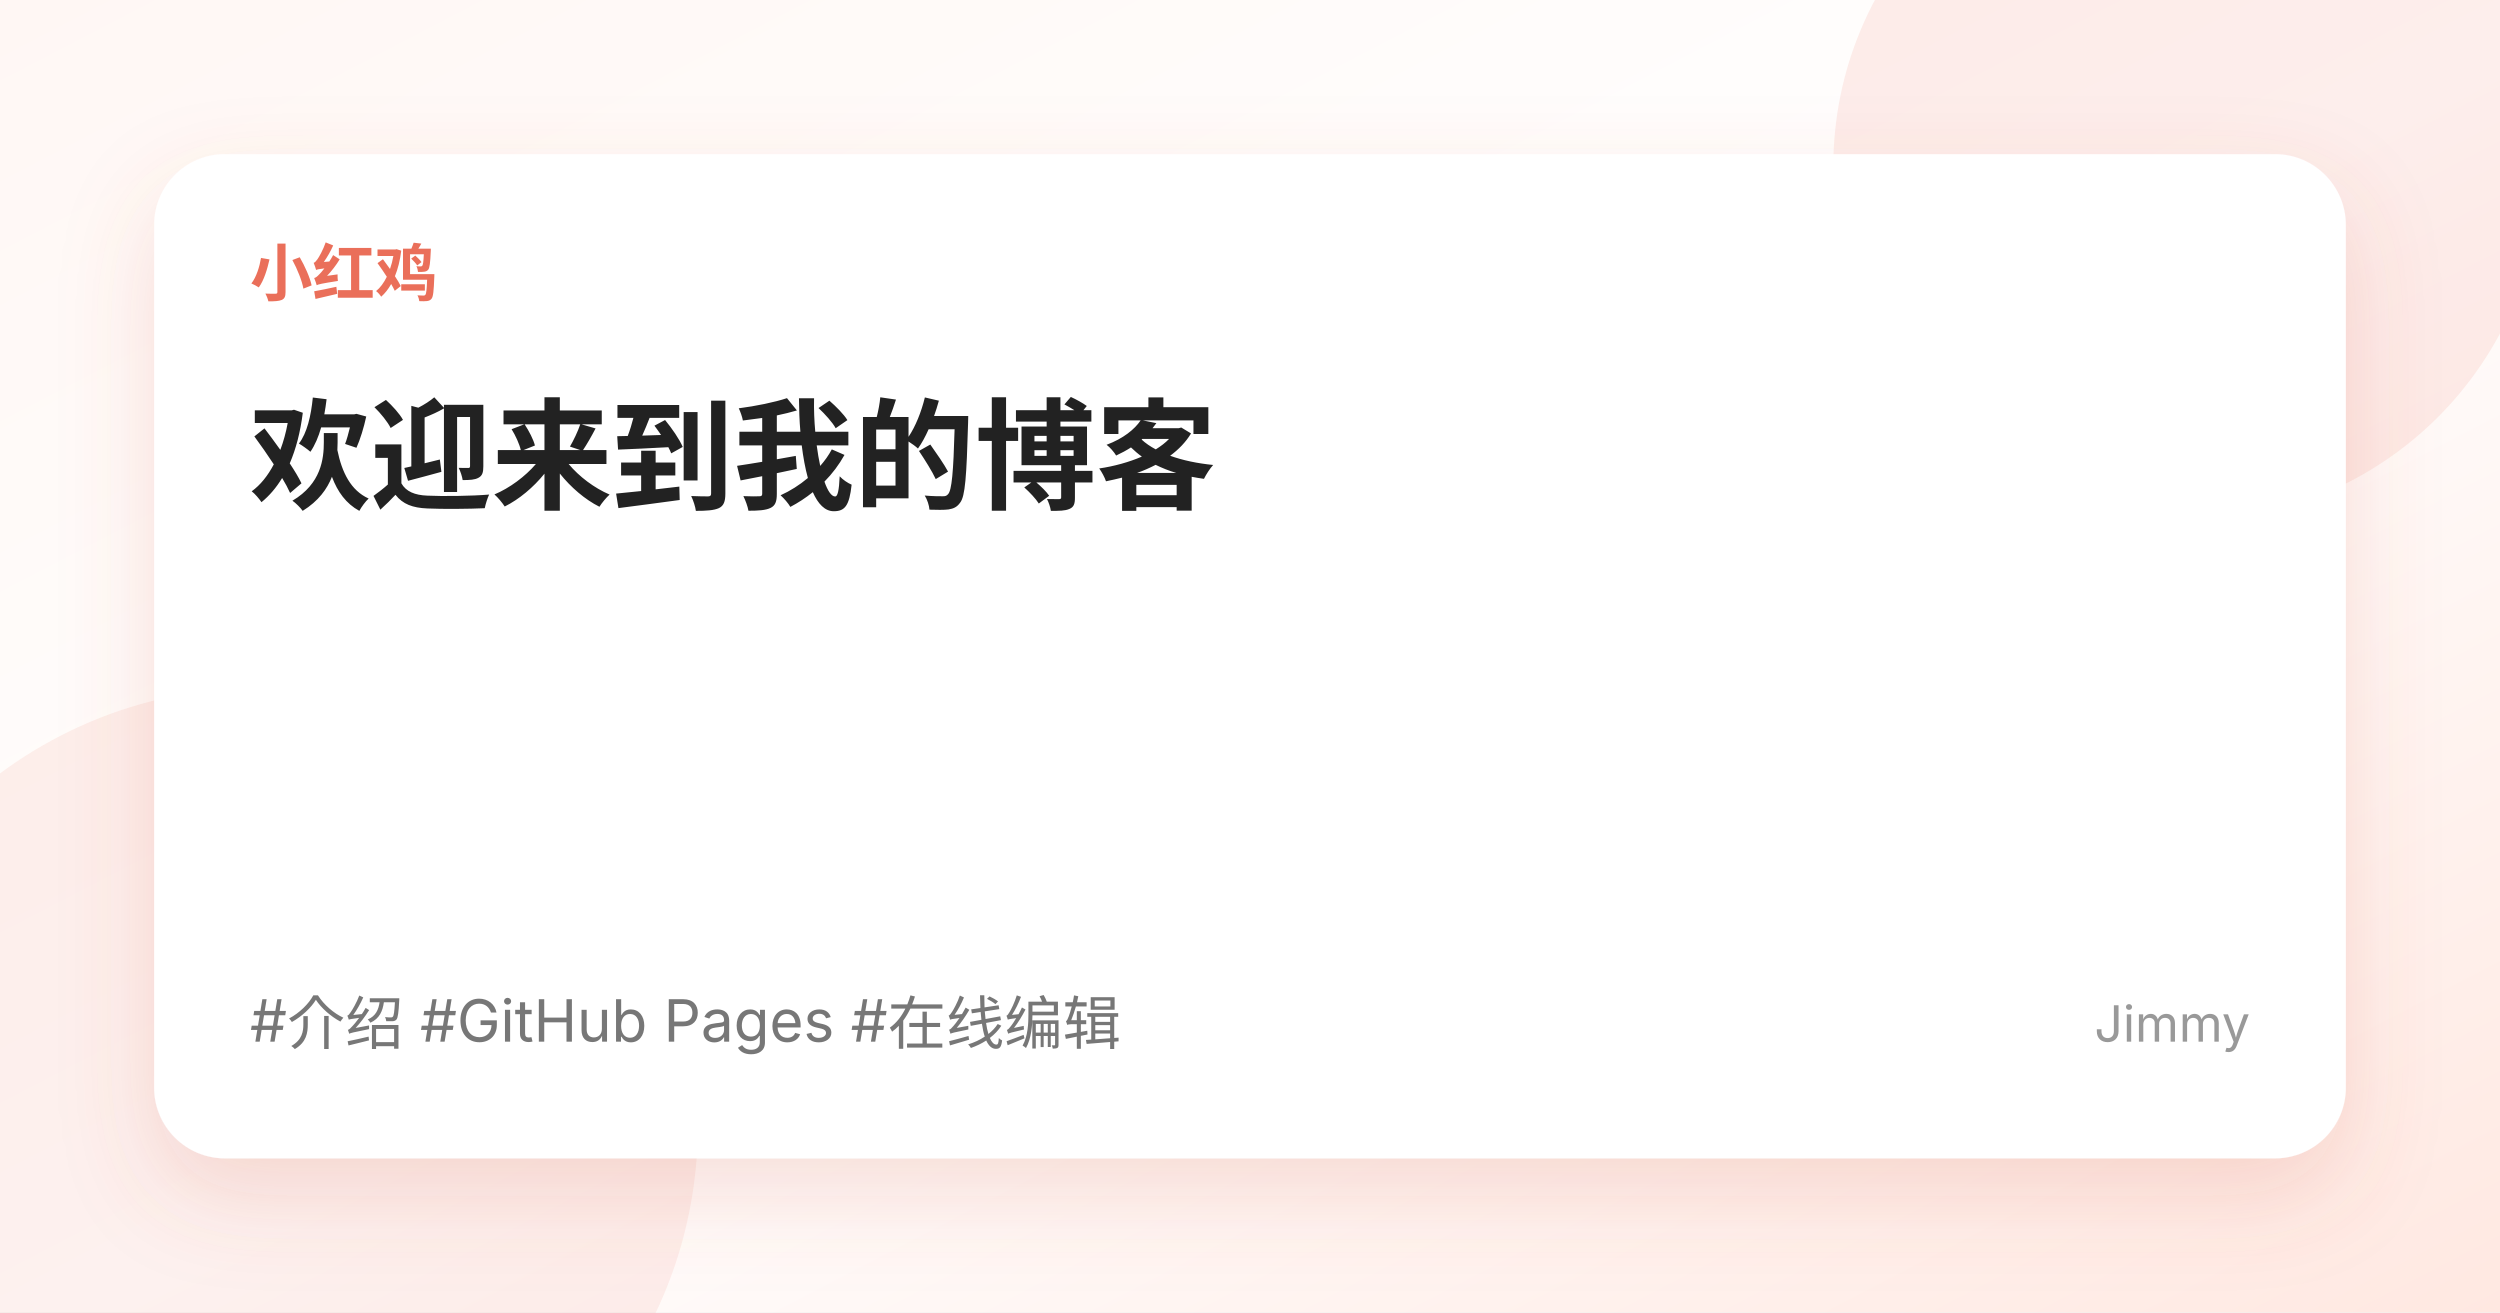
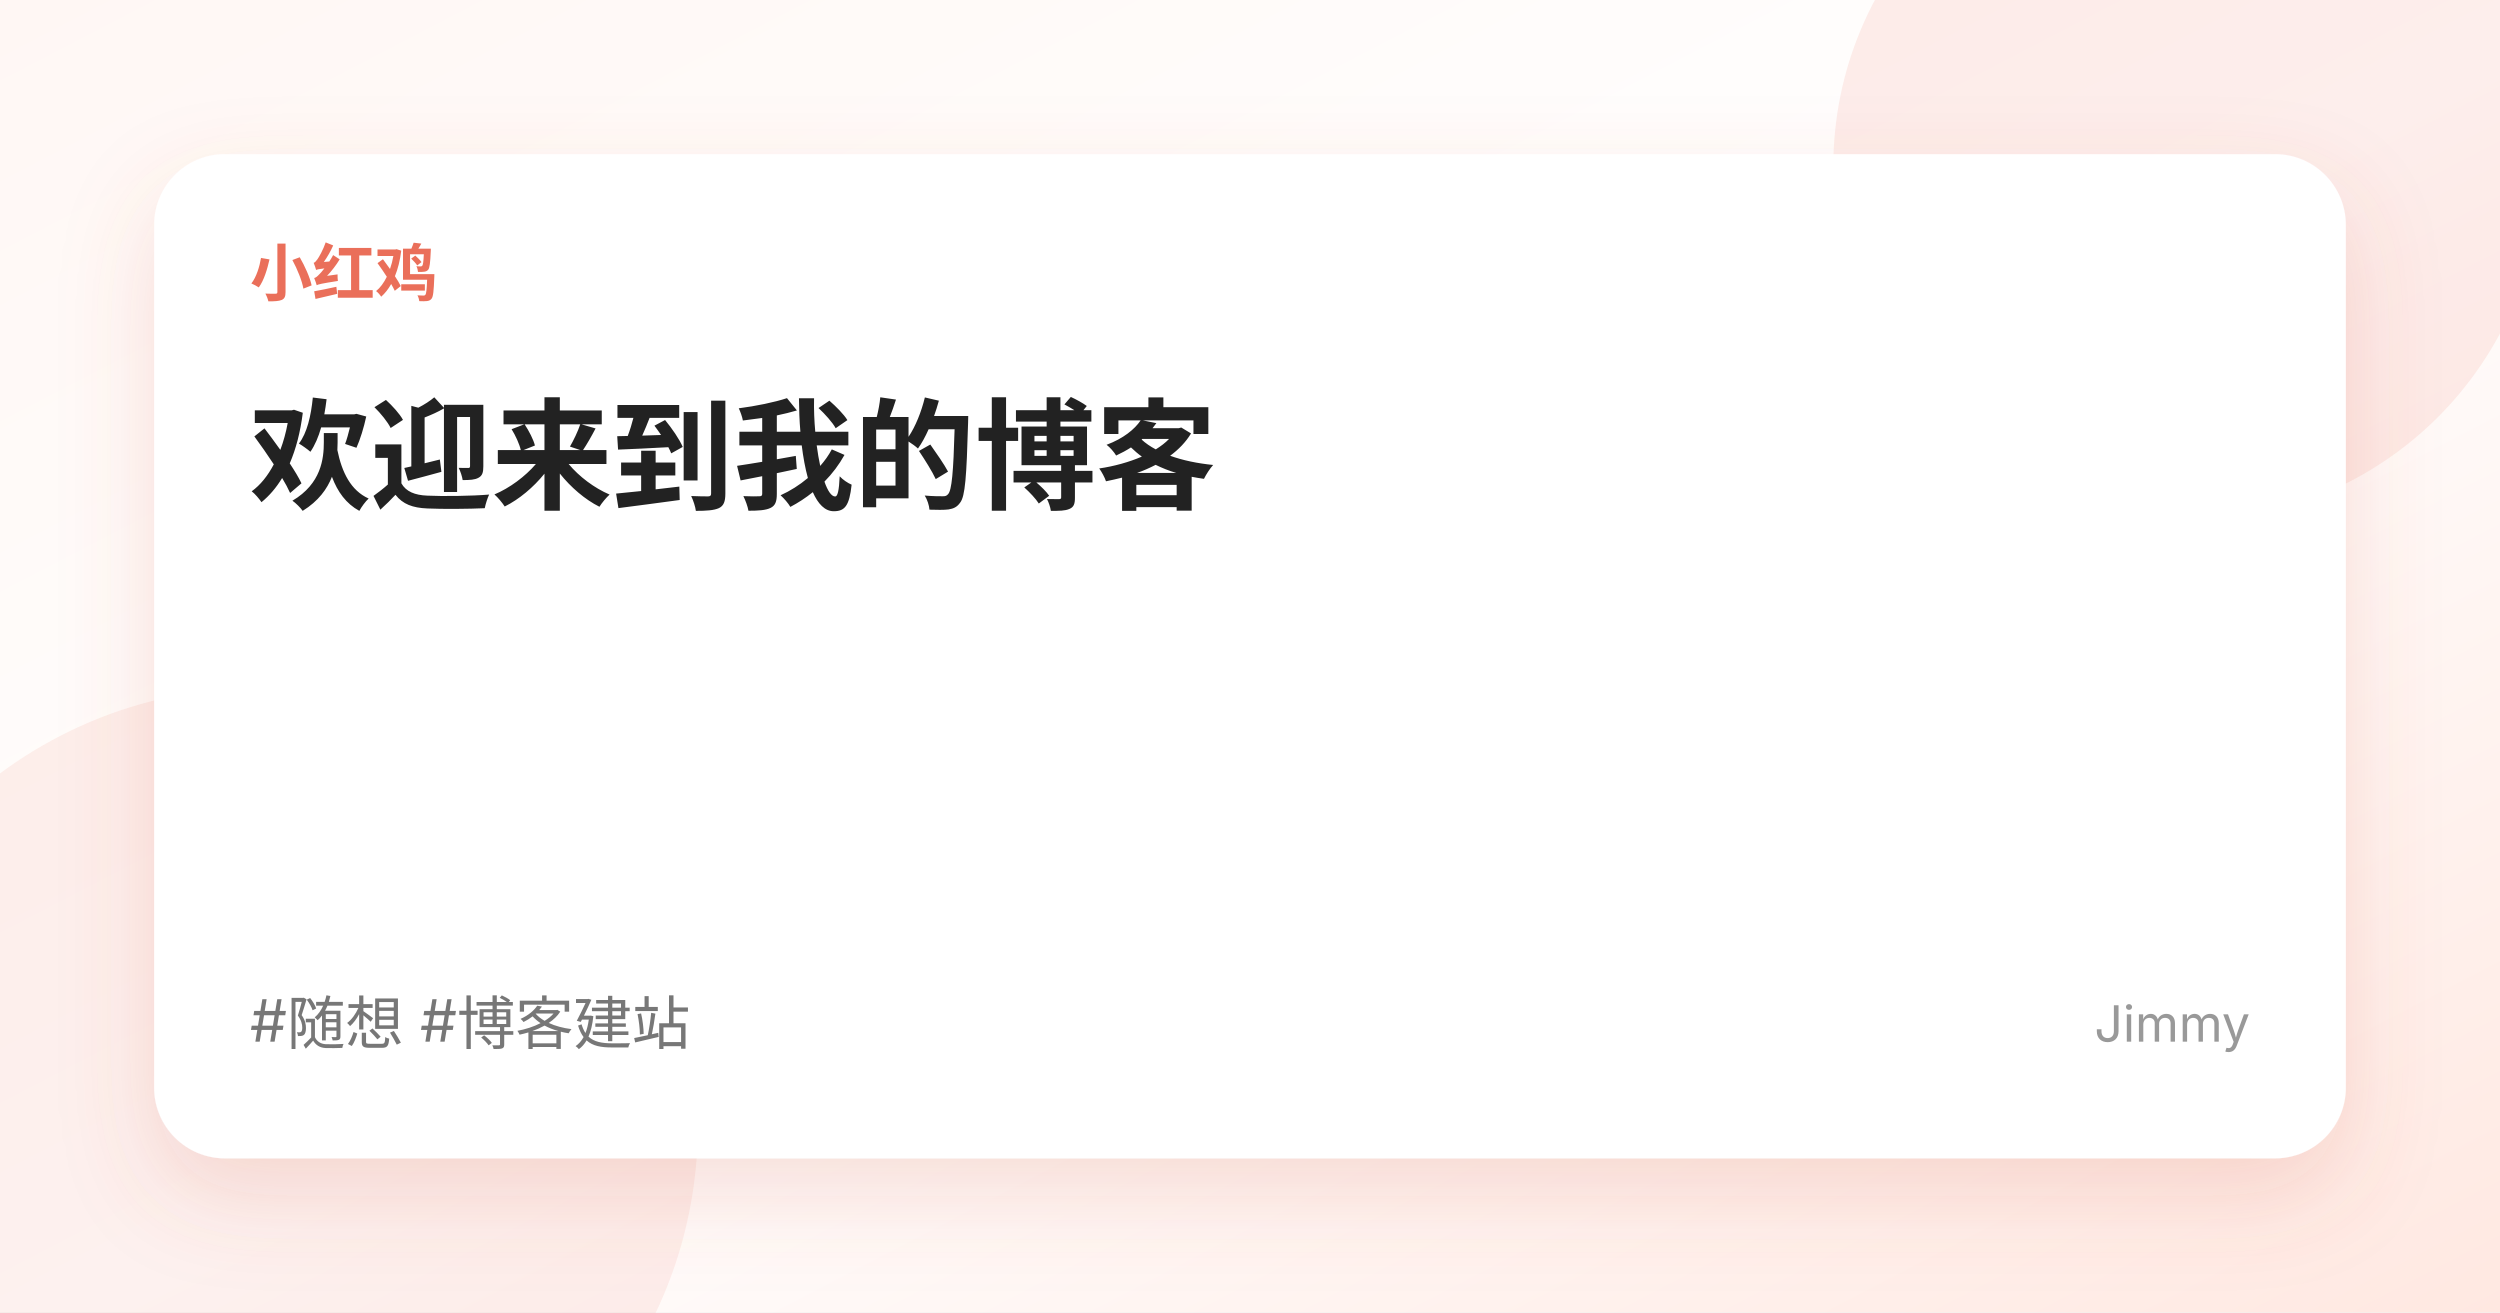
<svg xmlns="http://www.w3.org/2000/svg" width="1200" height="630" viewBox="0 0 1200 630">
  <defs>
    <linearGradient id="bg" x1="0" x2="1" y1="0" y2="1">
      <stop offset="0%" stop-color="#fff7f4" />
      <stop offset="52%" stop-color="#ffffff" />
      <stop offset="100%" stop-color="#ffe8e1" />
    </linearGradient>
    <filter id="shadow" x="-20%" y="-20%" width="140%" height="140%">
      <feDropShadow dx="0" dy="18" stdDeviation="22" flood-color="#d35f4a" flood-opacity="0.18" />
    </filter>
  </defs>
  <rect width="1200" height="630" fill="url(#bg)" />
  <circle cx="1050" cy="80" r="170" fill="#ea6f5a" opacity="0.12" />
  <circle cx="125" cy="540" r="210" fill="#ea6f5a" opacity="0.10" />
  <rect x="74" y="74" width="1052" height="482" rx="34" fill="#fff" filter="url(#shadow)" />
  <text x="120" y="142" fill="#ea6f5a" font-size="30" font-weight="700" font-family="-apple-system,BlinkMacSystemFont,'Segoe UI','Noto Sans SC',sans-serif">小红鸡</text>
  <text x="120" y="240" fill="#222" font-size="58" font-weight="800" font-family="-apple-system,BlinkMacSystemFont,'Segoe UI','Noto Sans SC',sans-serif">欢迎来到我的博客</text>
-   <text x="120" y="500" fill="#777" font-size="28" font-family="-apple-system,BlinkMacSystemFont,'Segoe UI','Noto Sans SC',sans-serif">#介绍  #GitHub Pages  #在线编辑</text>
+   <text x="120" y="500" fill="#777" font-size="28" font-family="-apple-system,BlinkMacSystemFont,'Segoe UI','Noto Sans SC',sans-serif">#随想  #博客建站</text>
  <text x="1080" y="500" text-anchor="end" fill="#999" font-size="24" font-family="-apple-system,BlinkMacSystemFont,'Segoe UI','Noto Sans SC',sans-serif">Jimmy</text>
</svg>
